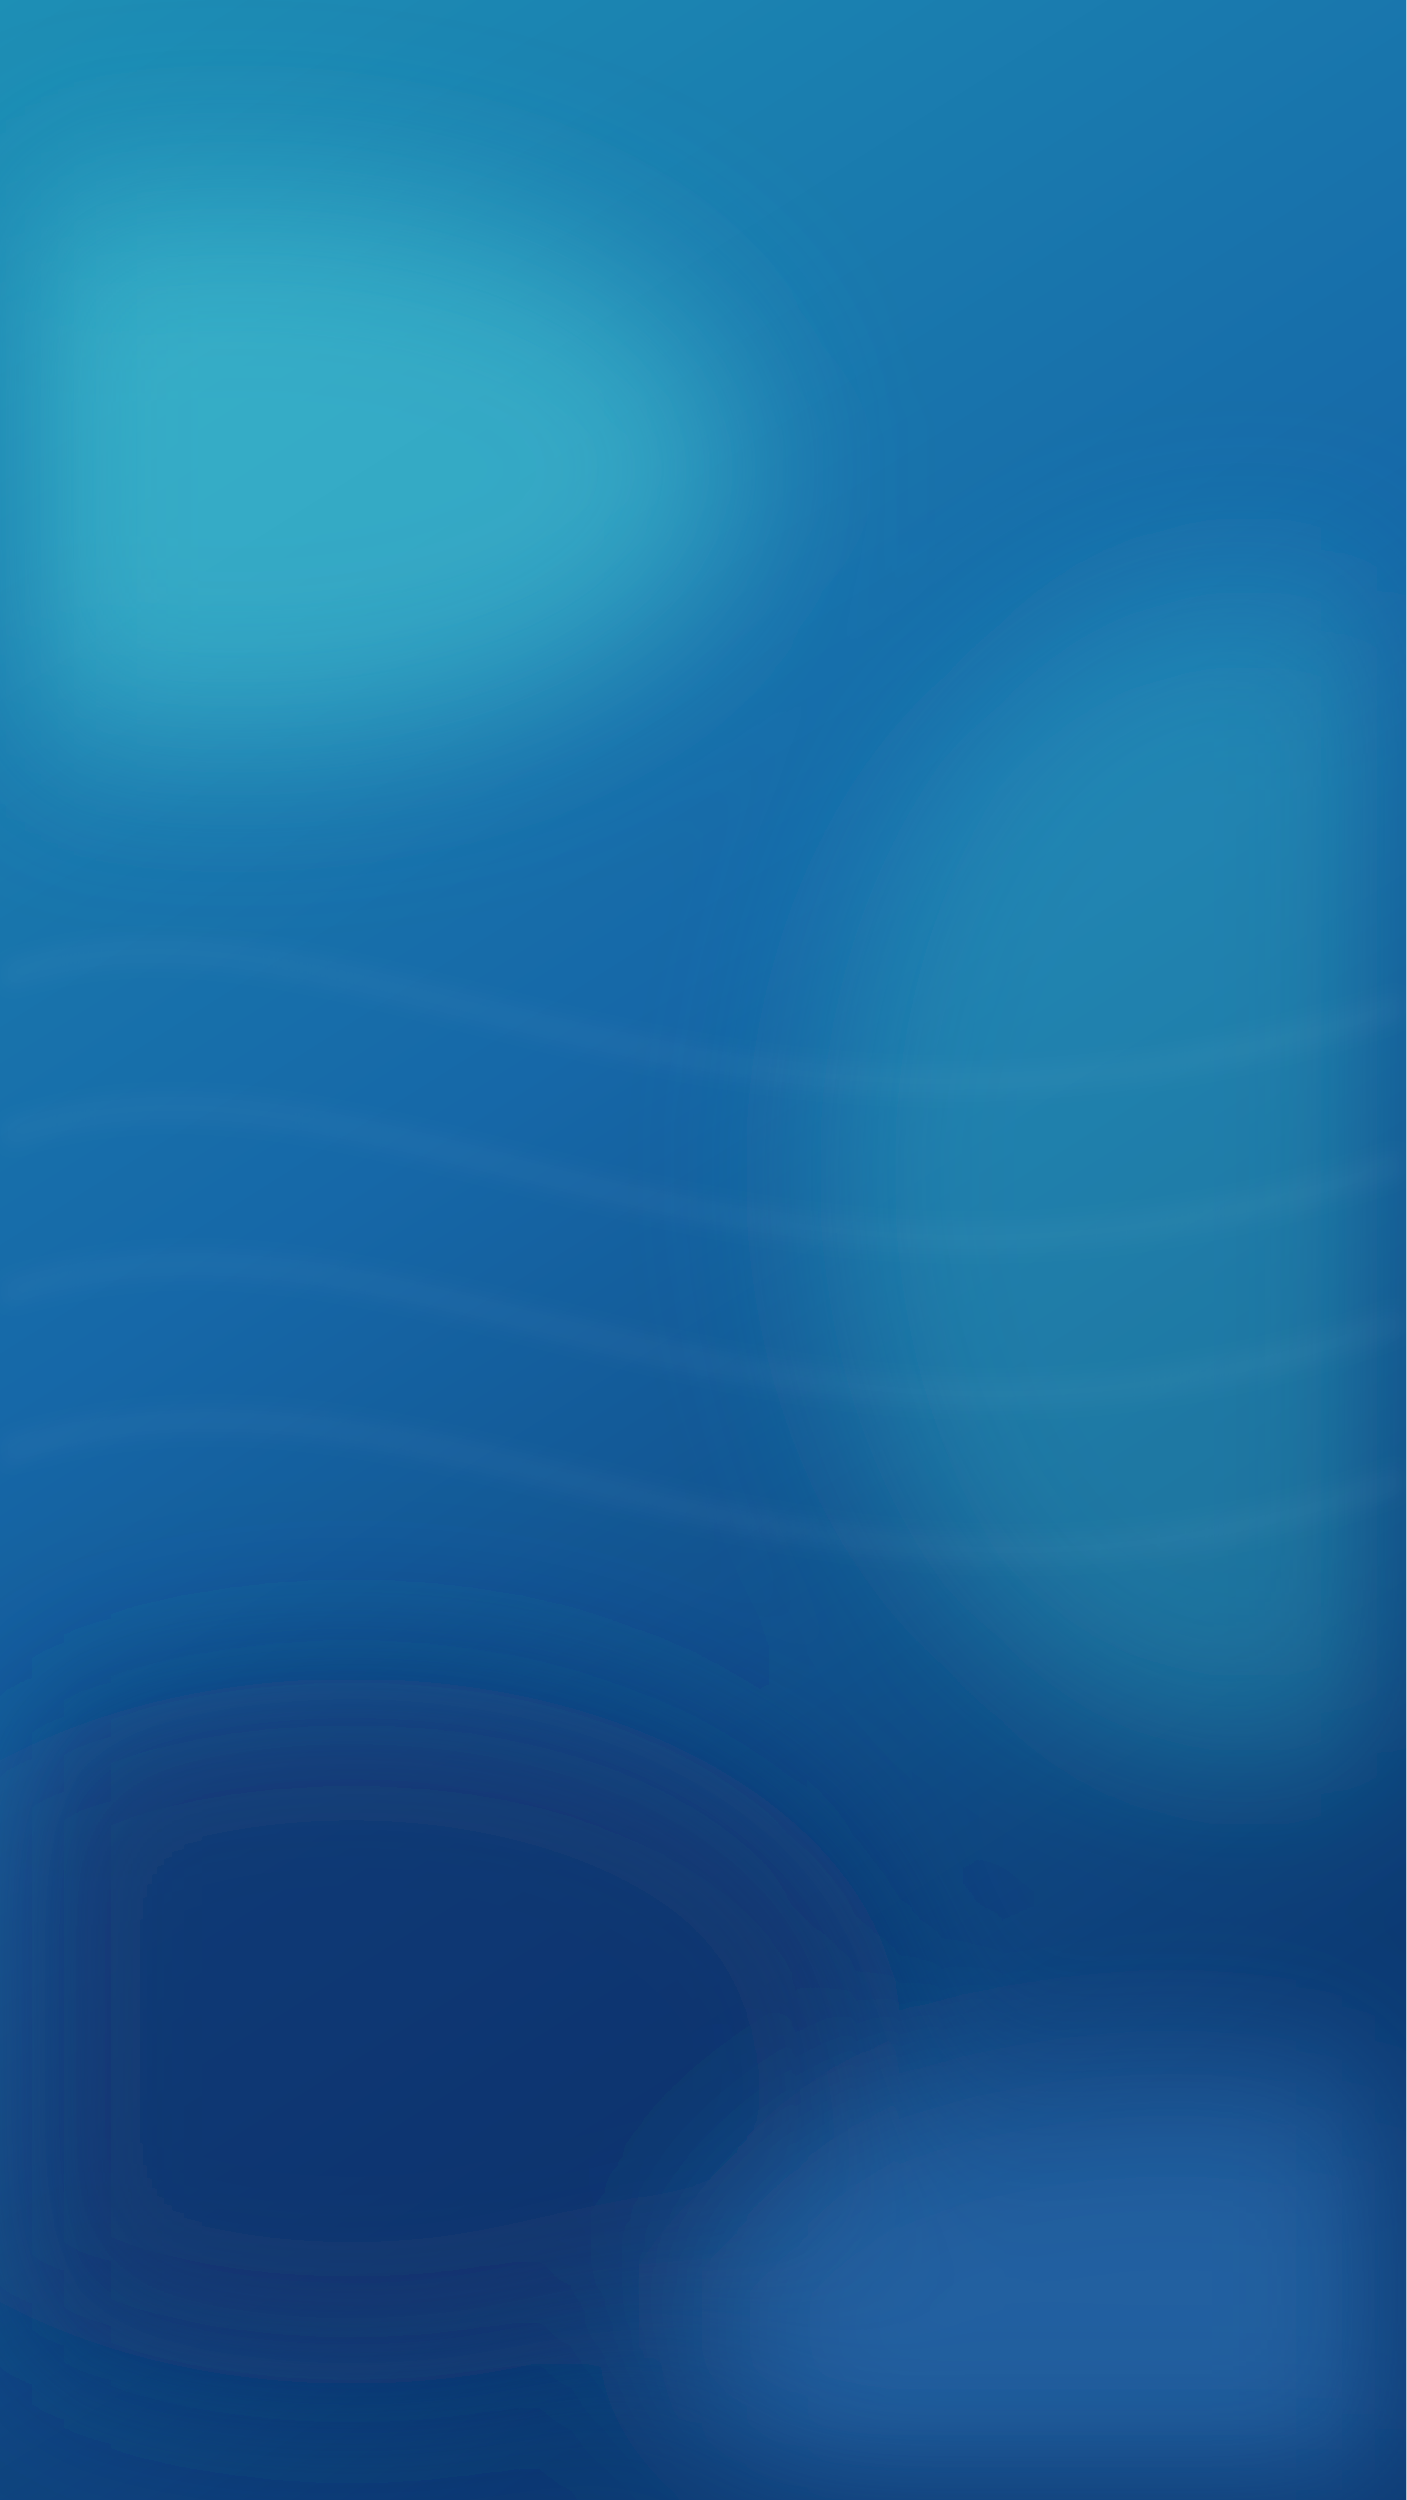
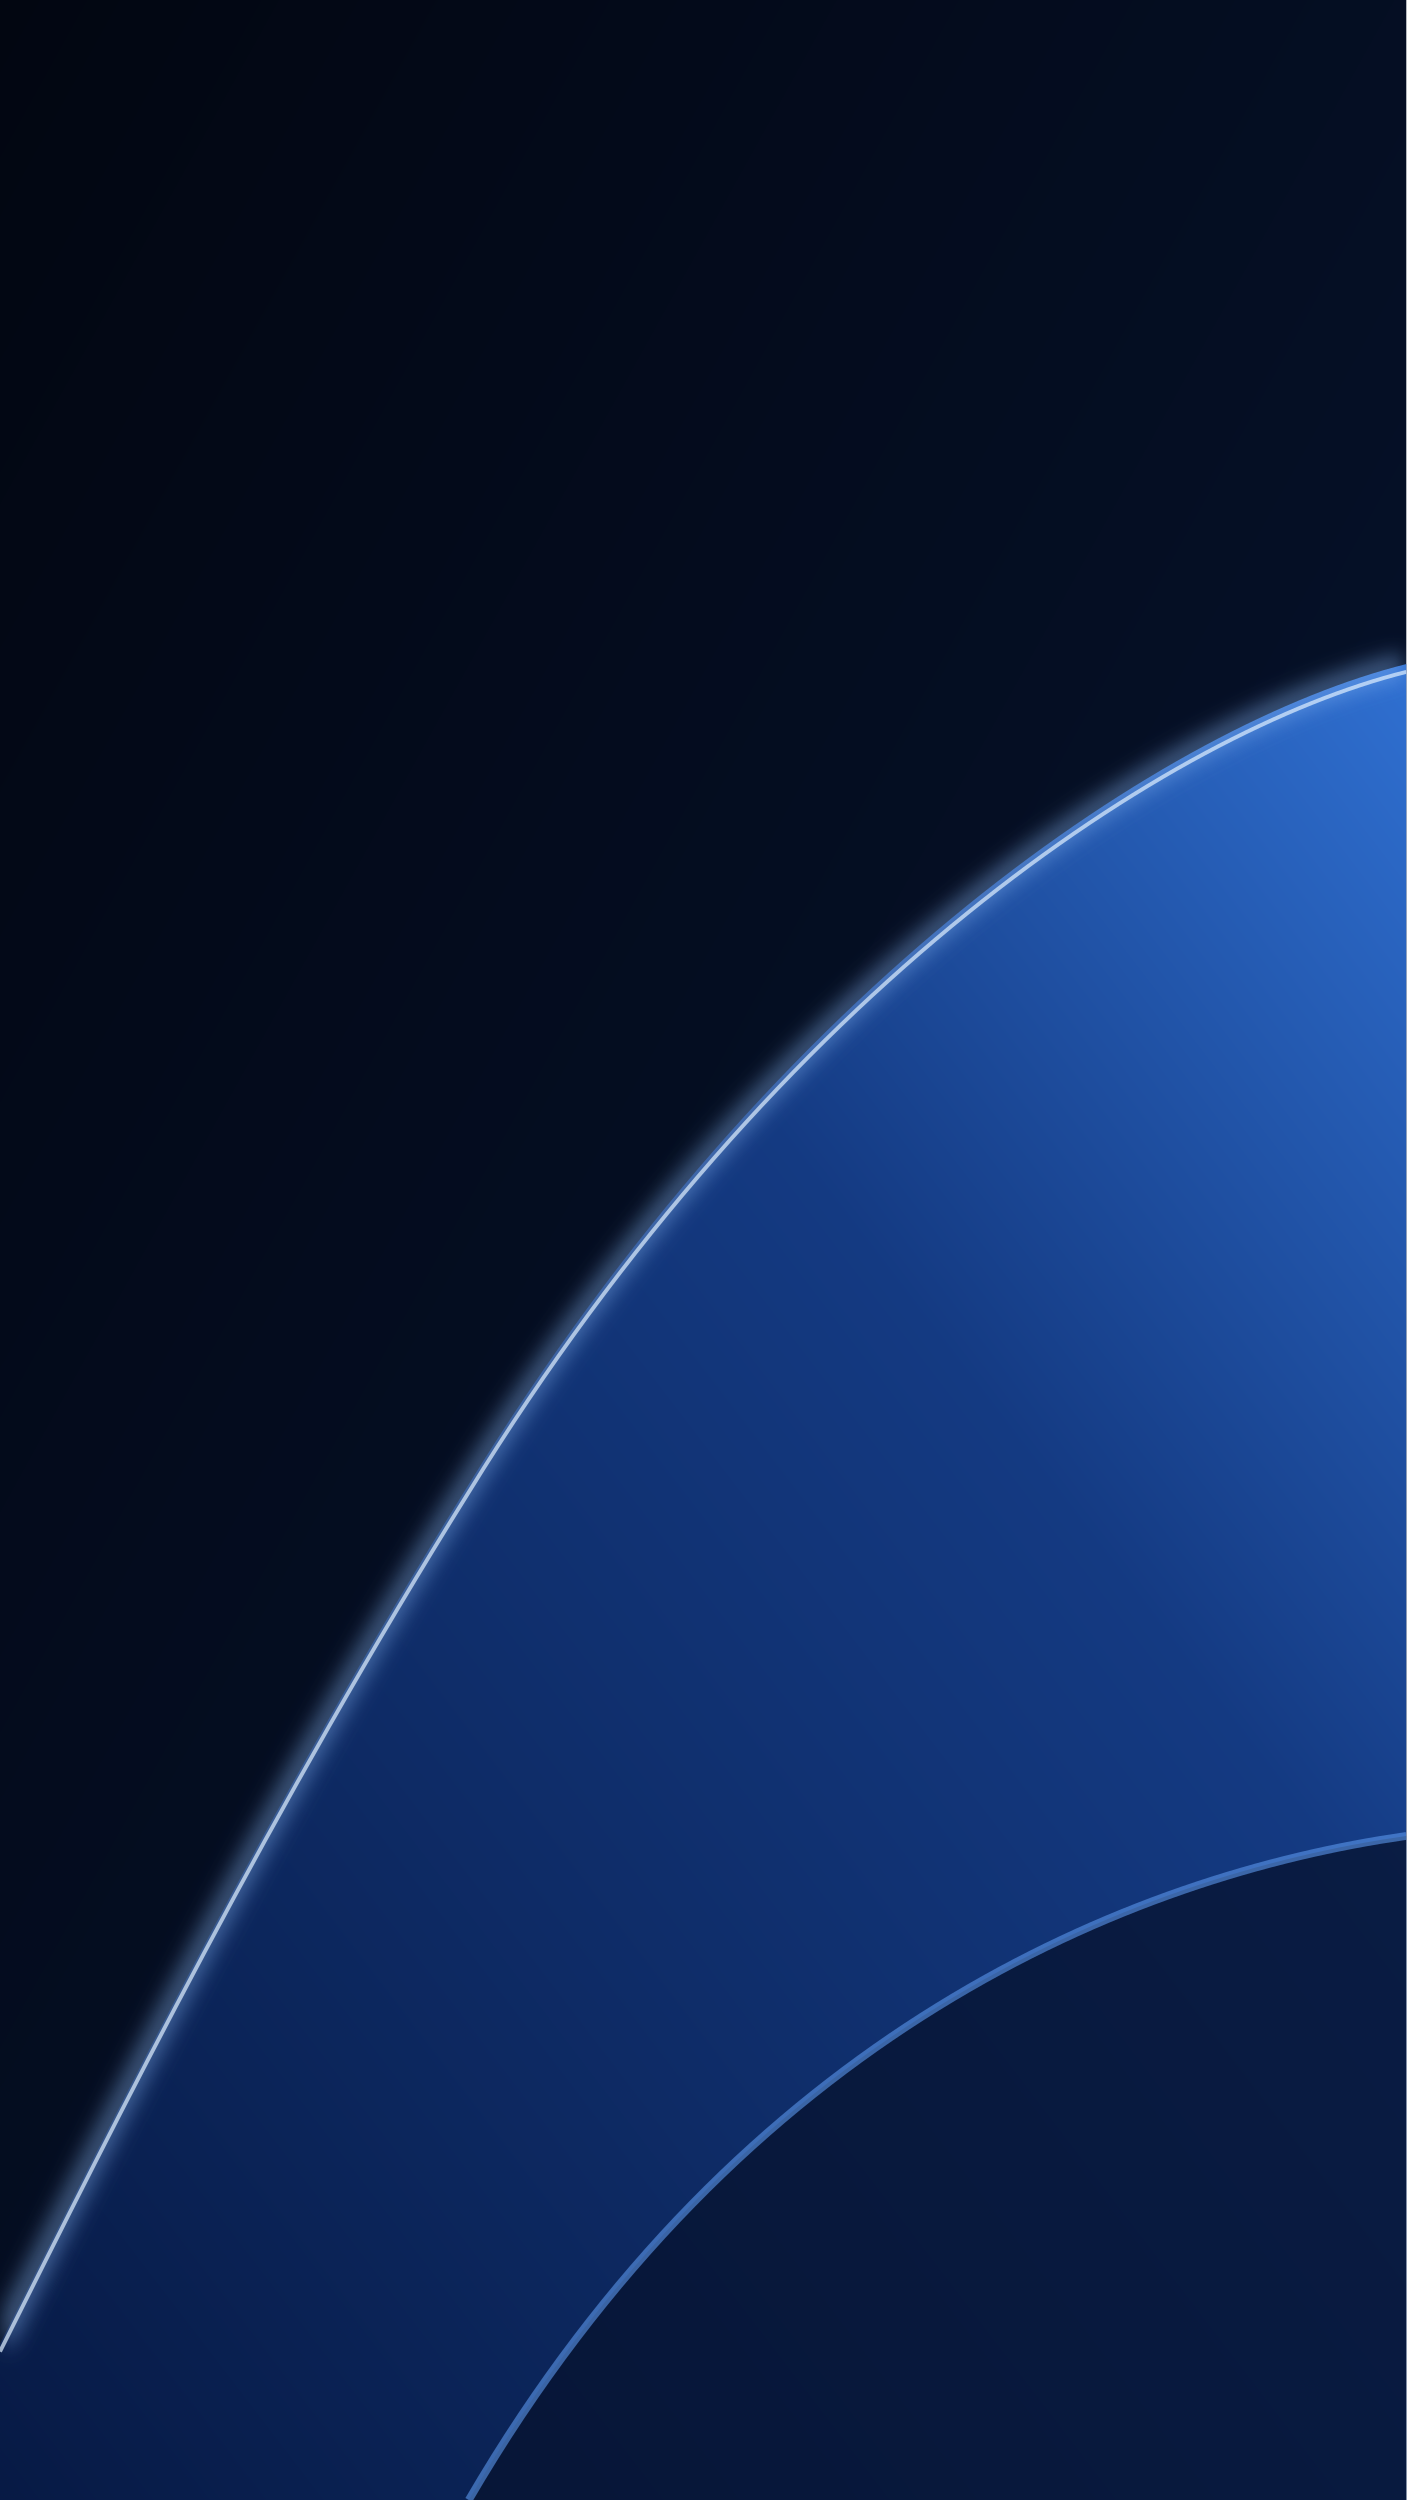
<svg xmlns="http://www.w3.org/2000/svg" viewBox="0 0 360 640" preserveAspectRatio="xMidYMid slice">
  <defs>
-     <linearGradient id="g" x1="0" y1="0" x2="0.35" y2="1">
-       <stop offset="0" stop-color="#1d8fb5" />
-       <stop offset=".5" stop-color="#1668a8" />
-       <stop offset="1" stop-color="#0c3a73" />
+     <linearGradient id="bg" x1="0" y1="0" x2="1" y2="1">
+       <stop offset="0" stop-color="#020611" />
+       <stop offset="1" stop-color="#071634" />
    </linearGradient>
-     <filter id="b">
-       <feGaussianBlur stdDeviation="22" />
-     </filter>
-     <filter id="s">
+     <linearGradient id="sw" x1="1" y1="0" x2="0" y2="1">
+       <stop offset="0" stop-color="#2f6fd0" />
+       <stop offset=".35" stop-color="#143a82" />
+       <stop offset="1" stop-color="#071a45" />
+     </linearGradient>
+     <filter id="g">
      <feGaussianBlur stdDeviation="3" />
    </filter>
  </defs>
-   <rect width="360" height="640" fill="url(#g)" />
-   <g filter="url(#b)">
-     <ellipse cx="60" cy="120" rx="130" ry="70" fill="#4fd1d9" opacity=".55" />
-     <ellipse cx="320" cy="300" rx="110" ry="150" fill="#2fb6c9" opacity=".4" />
-     <ellipse cx="90" cy="520" rx="140" ry="90" fill="#0a2f66" opacity=".7" />
-     <ellipse cx="300" cy="600" rx="120" ry="70" fill="#3b8fd6" opacity=".45" />
-   </g>
-   <g fill="none" stroke="#fff" stroke-opacity=".14" stroke-width="1.5" filter="url(#s)">
-     <path d="M-20 260C80 200 170 330 380 250" />
-     <path d="M-20 300C90 240 180 370 380 290" />
-     <path d="M-20 340C100 280 190 410 380 330" />
-     <path d="M-20 380C110 320 200 450 380 370" />
-   </g>
+   <rect width="360" height="640" fill="url(#bg)" />
+   <path d="M360 170C300 185 200 250 120 380C70 460 30 540 0 600V640H360Z" fill="url(#sw)" />
+   <path d="M360 170C300 185 200 250 120 380C70 460 30 540 0 600" fill="none" stroke="#8fc0ff" stroke-width="3" opacity=".85" filter="url(#g)" />
+   <path d="M360 172C300 187 200 252 120 382C70 462 30 542 0 602" fill="none" stroke="#dff0ff" stroke-width="1" opacity=".7" />
+   <path d="M360 470C290 480 190 520 120 640H360Z" fill="#06122e" opacity=".75" />
+   <path d="M360 470C290 480 190 520 120 640" fill="none" stroke="#5b97ec" stroke-width="2" opacity=".6" />
</svg>
